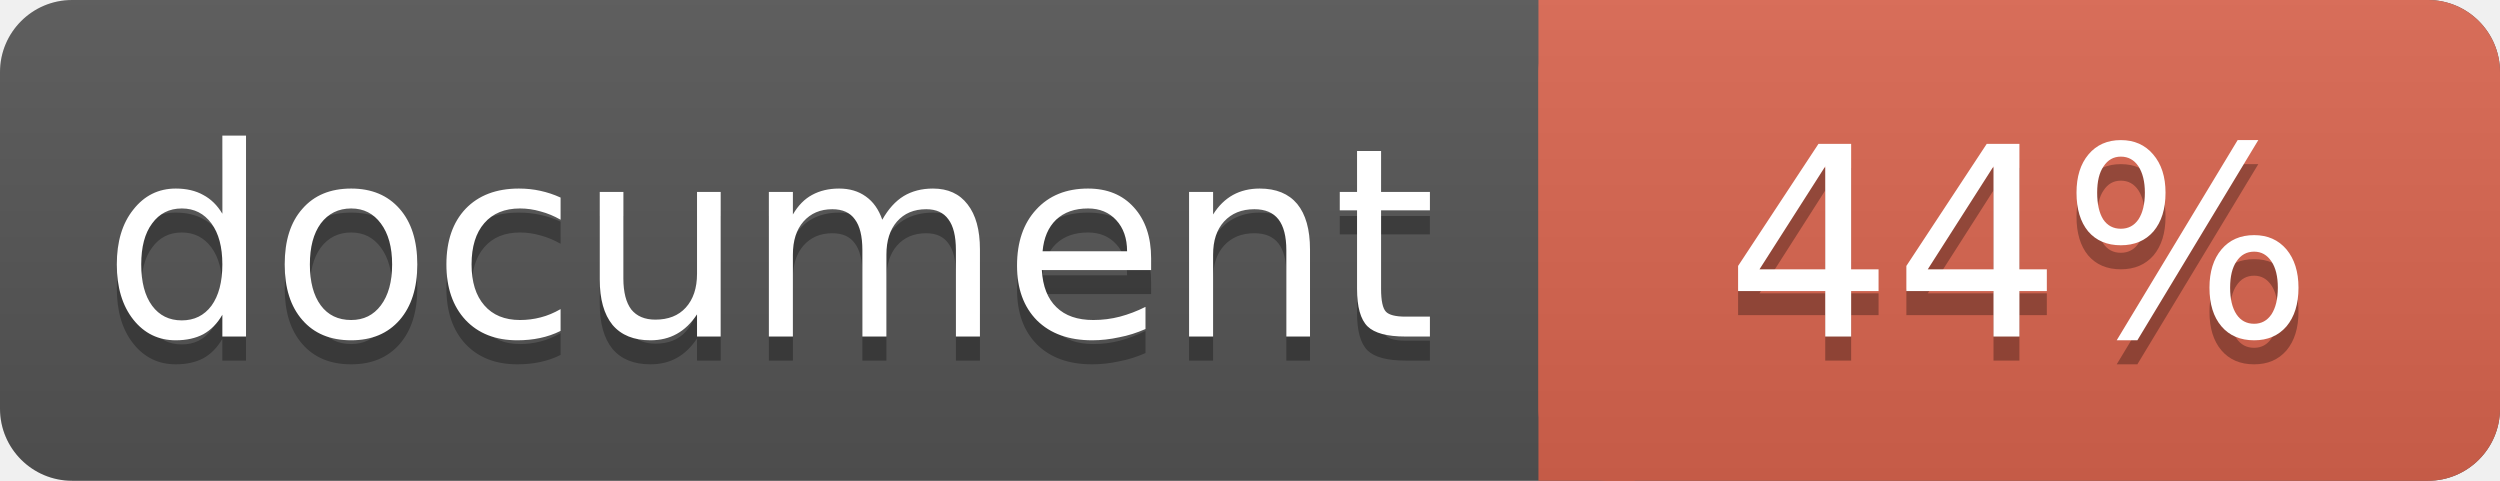
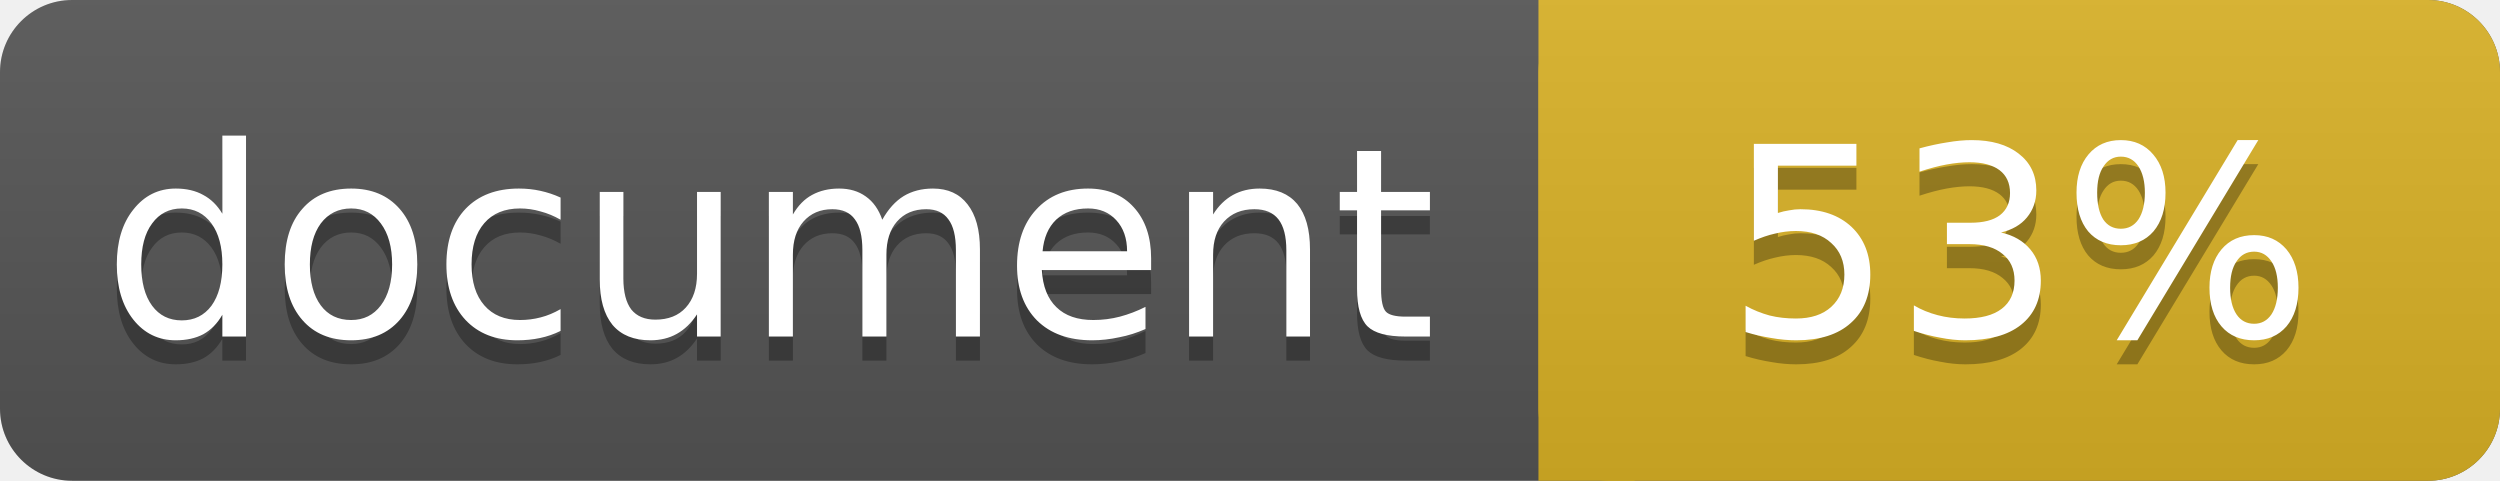
<svg xmlns="http://www.w3.org/2000/svg" width="104" height="20">
  <linearGradient id="a" x2="0" y2="100%">
    <stop offset="0" stop-color="#bbb" stop-opacity=".1" />
    <stop offset="1" stop-opacity=".1" />
  </linearGradient>
  <rect rx="3" width="104" height="20" fill="#555" />
-   <rect rx="3" x="64" width="40" height="20" fill="#db654f" />
-   <path fill="#db654f" d="M64 0h4v20h-4z" />
+   <rect rx="3" x="64" width="40" height="20" fill="#dab226" />
+   <path fill="#dab226" d="M64 0h4v20h-4z" />
  <rect rx="3" width="104" height="20" fill="url(#a)" />
  <g fill="#fff" text-anchor="middle" font-family="DejaVu Sans,Verdana,Geneva,sans-serif" font-size="11">
    <text x="32" y="15" fill="#010101" fill-opacity=".3">document</text>
    <text x="32" y="14">document</text>
-     <text x="84" y="15" fill="#010101" fill-opacity=".3">44%</text>
-     <text x="84" y="14">44%</text>
+     <text x="84" y="15" fill="#010101" fill-opacity=".3">53%</text>
+     <text x="84" y="14">53%</text>
  </g>
</svg>
